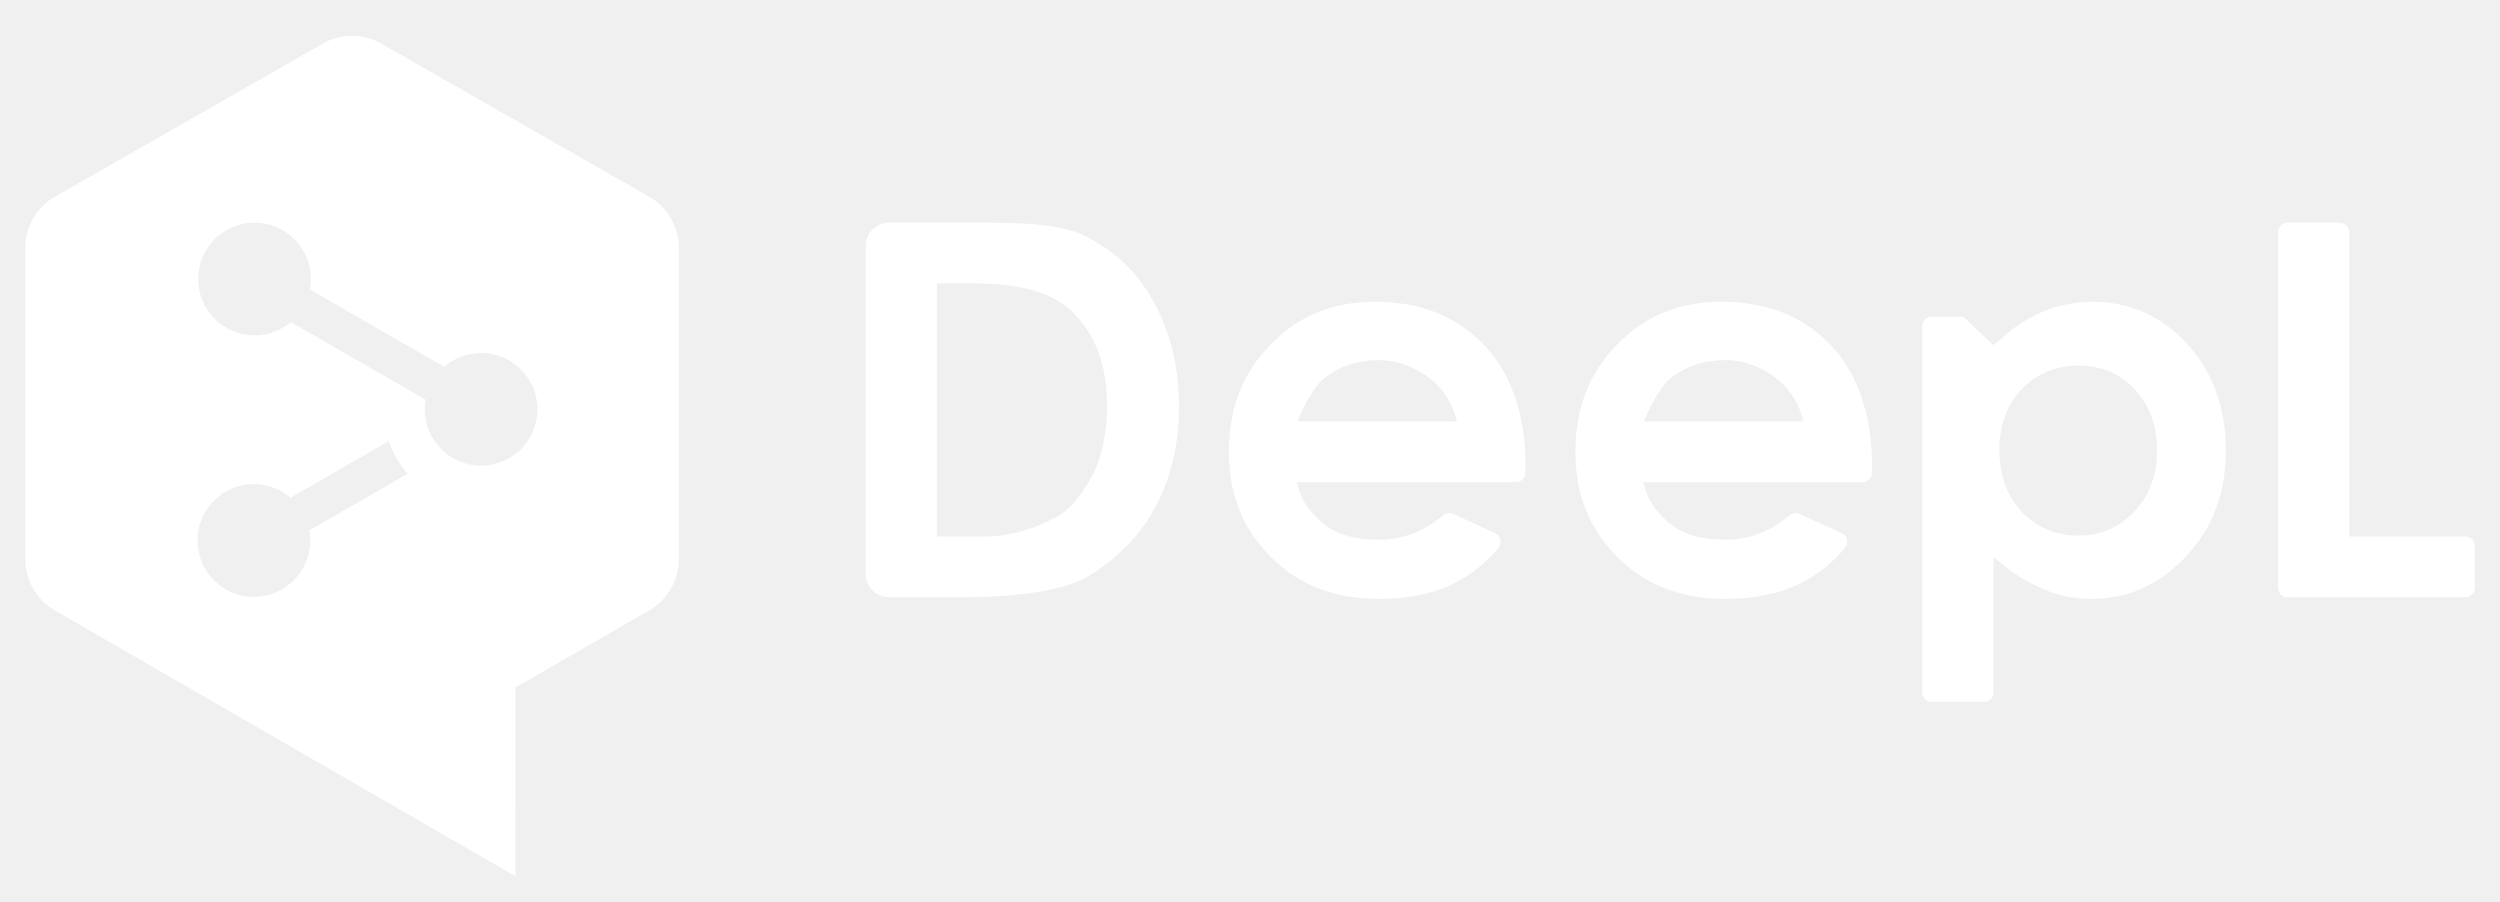
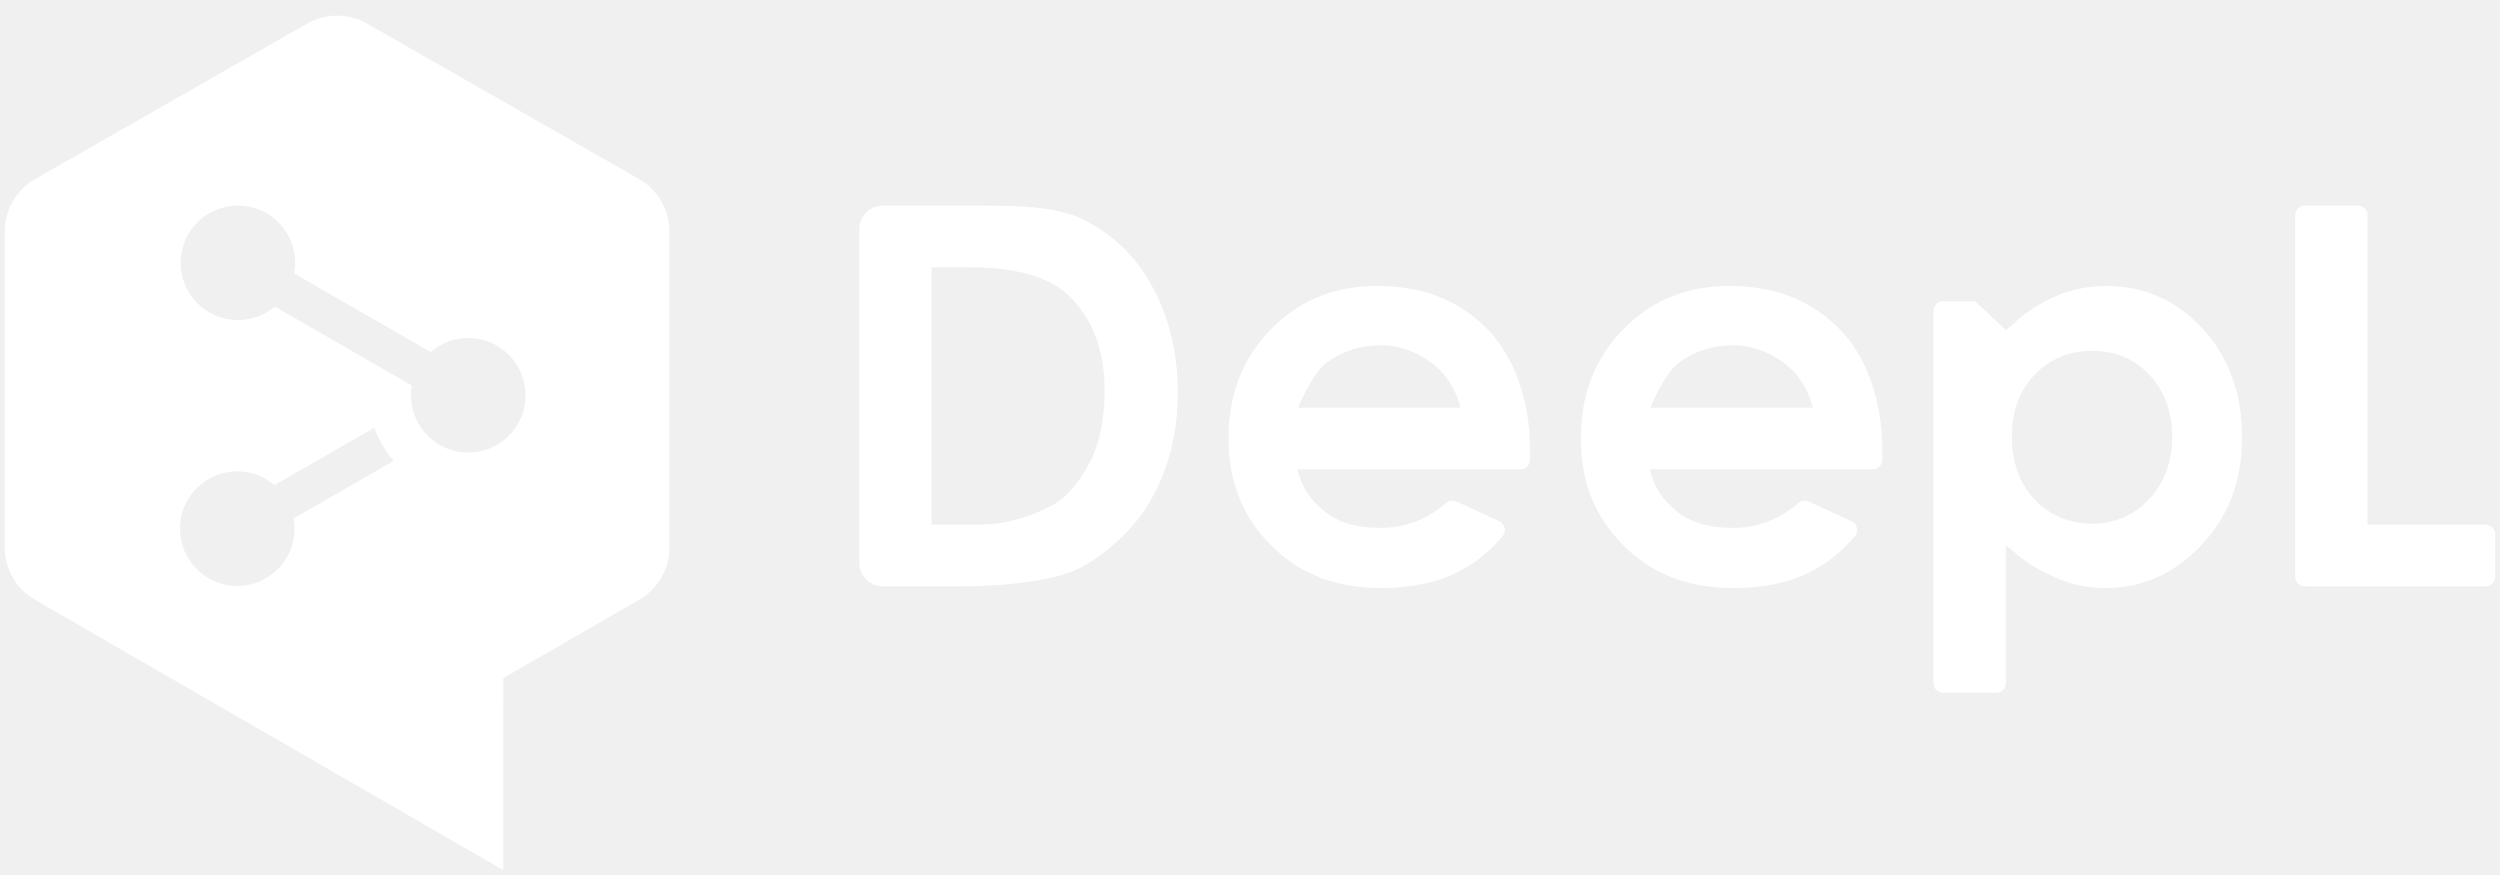
- <svg xmlns="http://www.w3.org/2000/svg" width="122" height="44" viewBox="0 0 122 44" fill="none">
-   <path d="M43.383 10.866C42.754 10.866 42.244 11.376 42.244 12.005V28.007C42.244 28.635 42.754 29.145 43.383 29.145H47.001C49.054 29.145 50.916 28.932 52.112 28.559C52.973 28.293 53.84 27.729 54.84 26.783C55.686 25.984 56.352 24.982 56.818 23.805C57.299 22.587 57.533 21.302 57.533 19.877C57.533 17.889 57.115 16.179 56.252 14.651C55.47 13.262 54.436 12.274 52.997 11.54C51.675 10.866 49.709 10.866 47.222 10.866H43.383ZM111.629 10.866C111.375 10.866 111.17 11.071 111.17 11.325V28.686C111.17 28.94 111.375 29.146 111.629 29.146H120.309C120.562 29.146 120.77 28.94 120.77 28.686V26.645C120.77 26.39 120.562 26.184 120.309 26.184H114.641V11.325C114.641 11.071 114.435 10.866 114.182 10.866H111.629ZM45.716 13.827H47.465C49.79 13.827 51.383 14.284 52.337 15.224C53.473 16.342 54.023 17.838 54.023 19.798C54.023 21.115 53.772 22.316 53.317 23.18C52.769 24.214 52.137 24.936 51.489 25.267C50.598 25.72 49.476 26.184 47.912 26.184H45.716V13.827ZM67.105 14.727C65.042 14.727 63.373 15.408 62.005 16.81C60.636 18.213 59.971 19.928 59.971 22.052C59.971 24.124 60.638 25.801 62.012 27.178C63.384 28.555 65.112 29.224 67.296 29.224C68.7 29.224 69.916 28.977 70.911 28.491C71.75 28.083 72.494 27.491 73.127 26.73C73.218 26.62 73.252 26.474 73.22 26.334C73.19 26.195 73.094 26.078 72.965 26.018L70.911 25.074C70.749 24.999 70.556 25.025 70.419 25.143C69.502 25.936 68.442 26.338 67.27 26.338C66.099 26.338 65.21 26.072 64.552 25.527C63.851 24.945 63.462 24.338 63.284 23.529H73.981C74.234 23.529 74.439 23.325 74.441 23.072L74.443 22.619C74.443 20.252 73.7 18.136 72.403 16.81C71.031 15.408 69.299 14.727 67.105 14.727ZM84.015 14.727C81.951 14.727 80.283 15.408 78.915 16.81C77.546 18.213 76.881 19.928 76.881 22.052C76.881 24.124 77.548 25.8 78.922 27.178C80.294 28.555 82.022 29.224 84.206 29.224C85.61 29.224 86.826 28.977 87.821 28.491C88.659 28.083 89.404 27.491 90.037 26.73C90.127 26.62 90.163 26.474 90.13 26.335C90.1 26.195 90.005 26.078 89.875 26.018L87.821 25.074C87.658 24.999 87.465 25.025 87.328 25.143C86.41 25.936 85.351 26.338 84.18 26.338C83.009 26.338 82.12 26.073 81.46 25.527C80.759 24.945 80.372 24.337 80.194 23.529H90.891C91.144 23.529 91.348 23.325 91.349 23.072L91.353 22.619C91.353 20.251 90.609 18.135 89.312 16.81C87.939 15.408 86.207 14.727 84.015 14.727ZM102.108 14.727C101.273 14.727 100.429 14.892 99.726 15.195C98.907 15.546 98.154 16.038 97.606 16.582L97.28 16.843L95.809 15.461H94.265C94.012 15.461 93.808 15.666 93.808 15.919V33.793C93.808 34.047 94.013 34.252 94.267 34.252H96.82C97.073 34.252 97.28 34.047 97.28 33.792V27.185L97.605 27.432C98.304 28.086 99.207 28.536 99.845 28.8C100.523 29.081 101.268 29.224 102.059 29.224C103.854 29.224 105.364 28.546 106.675 27.154C107.982 25.765 108.619 24.079 108.619 22.001C108.619 19.89 107.981 18.128 106.716 16.765C105.466 15.412 103.915 14.727 102.108 14.727ZM67.278 17.573C68.116 17.573 68.92 17.844 69.666 18.379C70.322 18.849 70.8 19.536 71.042 20.343L71.095 20.567H63.315L63.395 20.357C63.859 19.341 64.283 18.701 64.692 18.399C65.43 17.851 66.301 17.573 67.278 17.573ZM84.187 17.573C85.025 17.573 85.83 17.844 86.575 18.379C87.231 18.849 87.71 19.536 87.95 20.343L88.005 20.567H80.225L80.306 20.357C80.766 19.343 81.19 18.703 81.599 18.399C82.34 17.851 83.209 17.573 84.187 17.573ZM101.435 17.841C102.536 17.841 103.458 18.23 104.178 18.999C104.898 19.766 105.265 20.763 105.265 21.963C105.265 23.172 104.893 24.179 104.16 24.959C103.427 25.739 102.51 26.136 101.435 26.136C100.328 26.136 99.398 25.746 98.667 24.979C97.94 24.211 97.569 23.192 97.569 21.951C97.569 20.733 97.94 19.734 98.669 18.979C99.398 18.224 100.328 17.841 101.435 17.841Z" fill="white" />
-   <path d="M23.478 22.724C21.959 22.724 20.728 21.493 20.728 19.974C20.728 19.813 20.742 19.657 20.769 19.504L14.193 15.717C13.715 16.121 13.096 16.365 12.421 16.365C10.902 16.365 9.671 15.134 9.671 13.615C9.671 12.097 10.902 10.866 12.421 10.866C13.94 10.866 15.171 12.097 15.171 13.615C15.171 13.79 15.153 13.961 15.122 14.127L21.674 17.9C22.157 17.479 22.788 17.224 23.478 17.224C24.996 17.224 26.227 18.455 26.227 19.974C26.227 21.493 24.996 22.724 23.478 22.724ZM15.138 26.375C15.138 27.894 13.907 29.125 12.388 29.125C10.87 29.125 9.638 27.894 9.638 26.375C9.638 24.856 10.87 23.625 12.388 23.625C13.07 23.625 13.694 23.874 14.175 24.286L18.969 21.531C19.174 22.122 19.492 22.661 19.896 23.122L15.094 25.882C15.122 26.043 15.138 26.207 15.138 26.375ZM31.672 9.594L18.615 2.132C17.726 1.624 16.634 1.624 15.745 2.132L2.688 9.594C1.787 10.108 1.23 11.068 1.23 12.105V27.283C1.23 28.316 1.782 29.271 2.677 29.788L25.155 42.762L25.159 33.547L31.681 29.788C32.578 29.271 33.129 28.316 33.129 27.282V12.105C33.129 11.068 32.573 10.108 31.672 9.594Z" fill="white" />
+ <svg xmlns="http://www.w3.org/2000/svg" width="120" height="42" viewBox="0 0 120 42" fill="none">
+   <g clip-path="url(#clip0_38_39)">
+     <path d="M42.383 9.866C41.754 9.866 41.244 10.376 41.244 11.005V27.007C41.244 27.635 41.754 28.145 42.383 28.145H46.001C48.054 28.145 49.916 27.932 51.112 27.559C51.973 27.293 52.84 26.729 53.84 25.783C54.686 24.984 55.352 23.982 55.818 22.805C56.299 21.587 56.533 20.302 56.533 18.877C56.533 16.889 56.115 15.179 55.252 13.651C54.47 12.262 53.436 11.274 51.997 10.54C50.675 9.866 48.709 9.866 46.222 9.866H42.383ZM110.629 9.866C110.375 9.866 110.17 10.071 110.17 10.325V27.686C110.17 27.94 110.375 28.146 110.629 28.146H119.309C119.562 28.146 119.77 27.94 119.77 27.686V25.645C119.77 25.39 119.562 25.184 119.309 25.184H113.641V10.325C113.641 10.071 113.435 9.866 113.182 9.866H110.629ZM44.716 12.827H46.465C48.79 12.827 50.383 13.284 51.337 14.224C52.473 15.342 53.023 16.838 53.023 18.798C53.023 20.115 52.772 21.316 52.317 22.18C51.769 23.214 51.137 23.936 50.489 24.267C49.598 24.72 48.476 25.184 46.912 25.184H44.716V12.827ZM66.105 13.727C64.042 13.727 62.373 14.408 61.005 15.81C59.636 17.213 58.971 18.928 58.971 21.052C58.971 23.124 59.638 24.801 61.012 26.178C62.384 27.555 64.112 28.224 66.296 28.224C67.7 28.224 68.916 27.977 69.911 27.491C70.75 27.083 71.494 26.491 72.127 25.73C72.218 25.62 72.252 25.474 72.22 25.334C72.19 25.195 72.094 25.078 71.965 25.018L69.911 24.074C69.749 23.999 69.556 24.025 69.419 24.143C68.502 24.936 67.442 25.338 66.27 25.338C65.099 25.338 64.21 25.072 63.552 24.527C62.851 23.945 62.462 23.338 62.284 22.529H72.981C73.234 22.529 73.439 22.325 73.441 22.072L73.443 21.619C73.443 19.252 72.7 17.136 71.403 15.81C70.031 14.408 68.299 13.727 66.105 13.727ZM83.015 13.727C80.951 13.727 79.283 14.408 77.915 15.81C76.546 17.213 75.881 18.928 75.881 21.052C75.881 23.124 76.548 24.8 77.922 26.178C79.294 27.555 81.022 28.224 83.206 28.224C84.61 28.224 85.826 27.977 86.821 27.491C87.659 27.083 88.404 26.491 89.037 25.73C89.127 25.62 89.163 25.474 89.13 25.335C89.1 25.195 89.005 25.078 88.875 25.018L86.821 24.074C86.658 23.999 86.465 24.025 86.328 24.143C85.41 24.936 84.351 25.338 83.18 25.338C82.009 25.338 81.12 25.073 80.46 24.527C79.759 23.945 79.372 23.337 79.194 22.529H89.891C90.144 22.529 90.348 22.325 90.349 22.072L90.353 21.619C90.353 19.251 89.609 17.135 88.312 15.81C86.939 14.408 85.207 13.727 83.015 13.727ZM101.108 13.727C100.273 13.727 99.429 13.892 98.726 14.195C97.907 14.546 97.154 15.038 96.606 15.582L96.28 15.843L94.809 14.461H93.265C93.012 14.461 92.808 14.666 92.808 14.919V32.793C92.808 33.047 93.013 33.252 93.267 33.252H95.82C96.073 33.252 96.28 33.047 96.28 32.792V26.185L96.605 26.432C97.304 27.086 98.207 27.536 98.845 27.8C99.523 28.081 100.268 28.224 101.059 28.224C102.854 28.224 104.364 27.546 105.675 26.154C106.982 24.765 107.619 23.079 107.619 21.001C107.619 18.89 106.981 17.128 105.716 15.765C104.466 14.412 102.915 13.727 101.108 13.727ZM66.278 16.573C67.116 16.573 67.92 16.844 68.666 17.379C69.322 17.849 69.8 18.536 70.042 19.343L70.095 19.567H62.315L62.395 19.357C62.859 18.341 63.283 17.701 63.692 17.399C64.43 16.851 65.301 16.573 66.278 16.573ZM83.187 16.573C84.025 16.573 84.83 16.844 85.575 17.379C86.231 17.849 86.71 18.536 86.95 19.343L87.005 19.567H79.225L79.306 19.357C79.766 18.343 80.19 17.703 80.599 17.399C81.34 16.851 82.209 16.573 83.187 16.573ZM100.435 16.841C101.536 16.841 102.458 17.23 103.178 17.999C103.898 18.766 104.265 19.763 104.265 20.963C104.265 22.172 103.893 23.179 103.16 23.959C102.427 24.739 101.51 25.136 100.435 25.136C99.328 25.136 98.398 24.746 97.667 23.979C96.94 23.211 96.569 22.192 96.569 20.951C96.569 19.733 96.94 18.734 97.669 17.979C98.398 17.224 99.328 16.841 100.435 16.841Z" fill="white" />
+     <path d="M22.478 21.724C20.959 21.724 19.728 20.493 19.728 18.974C19.728 18.813 19.742 18.657 19.769 18.504L13.193 14.717C12.715 15.121 12.096 15.365 11.421 15.365C9.902 15.365 8.671 14.134 8.671 12.615C8.671 11.097 9.902 9.866 11.421 9.866C12.94 9.866 14.171 11.097 14.171 12.615C14.171 12.79 14.153 12.961 14.122 13.127L20.674 16.9C21.157 16.479 21.788 16.224 22.478 16.224C23.996 16.224 25.227 17.455 25.227 18.974C25.227 20.493 23.996 21.724 22.478 21.724ZM14.138 25.375C14.138 26.894 12.907 28.125 11.388 28.125C9.87 28.125 8.638 26.894 8.638 25.375C8.638 23.856 9.87 22.625 11.388 22.625C12.07 22.625 12.694 22.874 13.175 23.286L17.969 20.531C18.174 21.122 18.492 21.661 18.896 22.122L14.094 24.882C14.122 25.043 14.138 25.207 14.138 25.375ZM30.672 8.594L17.615 1.132C16.726 0.624 15.634 0.624 14.745 1.132L1.688 8.594C0.787 9.108 0.23 10.068 0.23 11.105V26.283C0.23 27.316 0.782 28.271 1.677 28.788L24.155 41.762L24.159 32.547L30.681 28.788C31.578 28.271 32.129 27.316 32.129 26.282V11.105C32.129 10.068 31.573 9.108 30.672 8.594Z" fill="white" />
+   </g>
+   <defs>
+     <clipPath id="clip0_38_39">
+       <rect width="120" height="42" fill="white" />
+     </clipPath>
+   </defs>
</svg>
